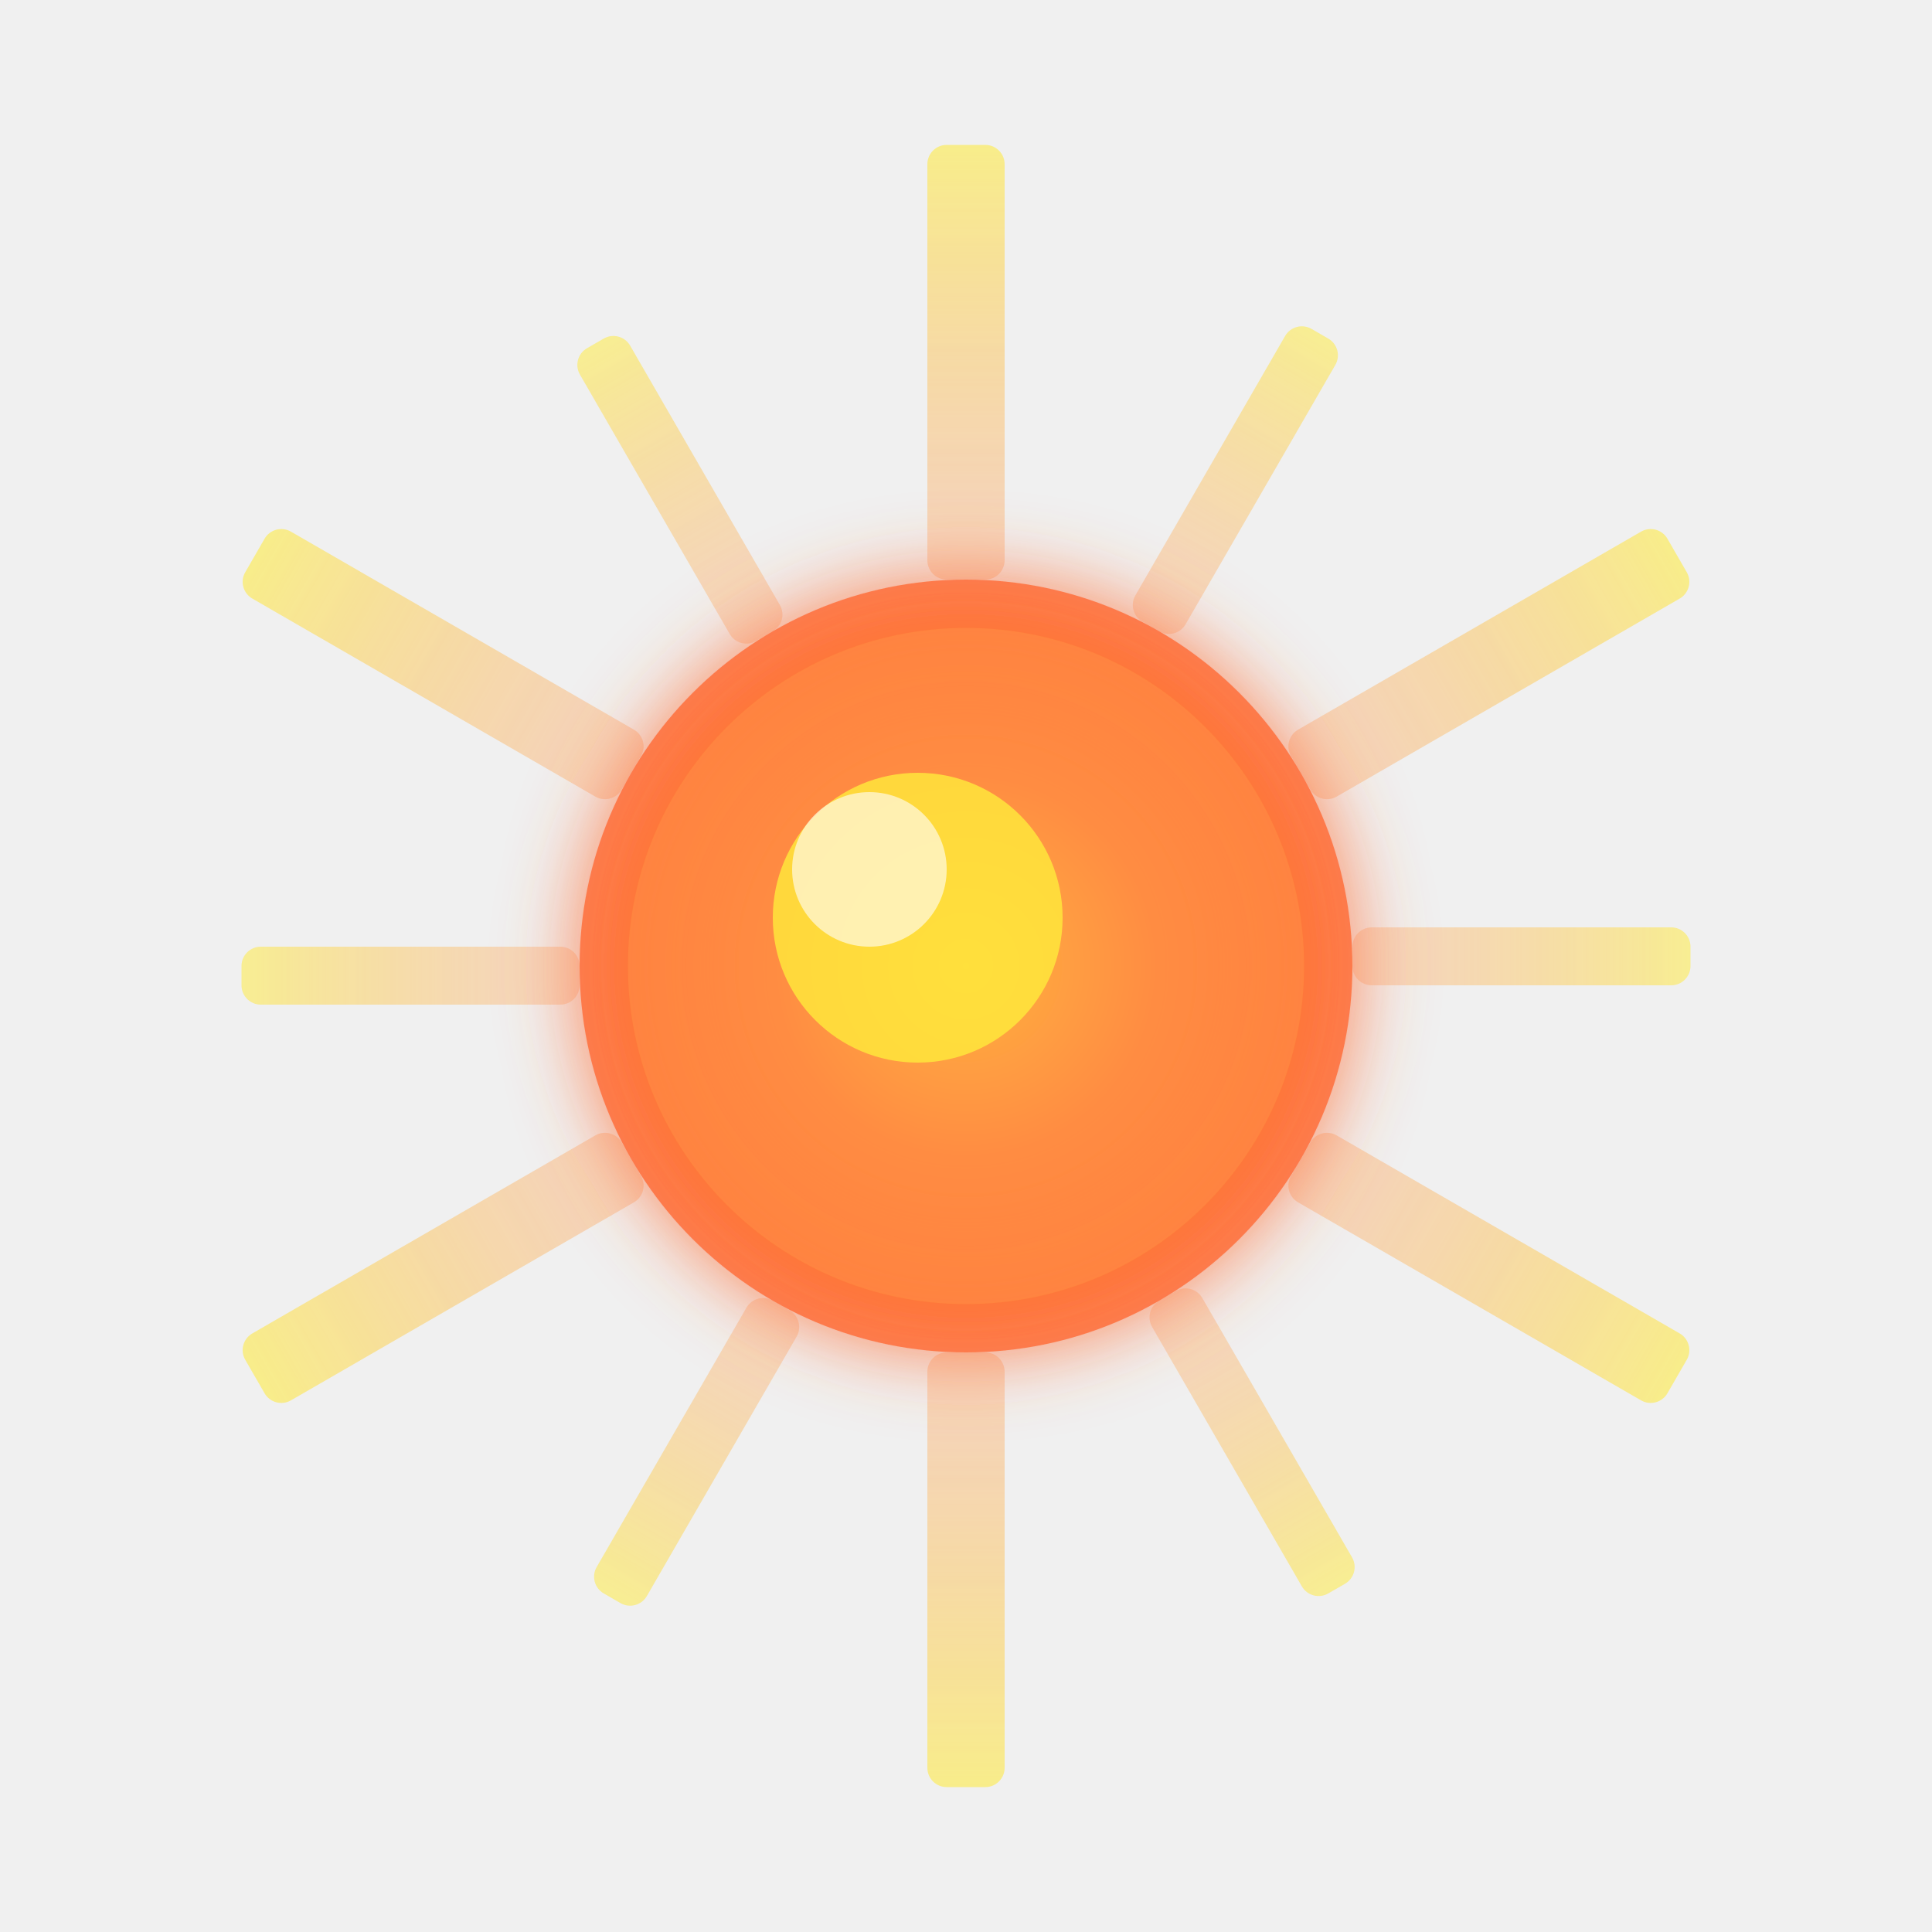
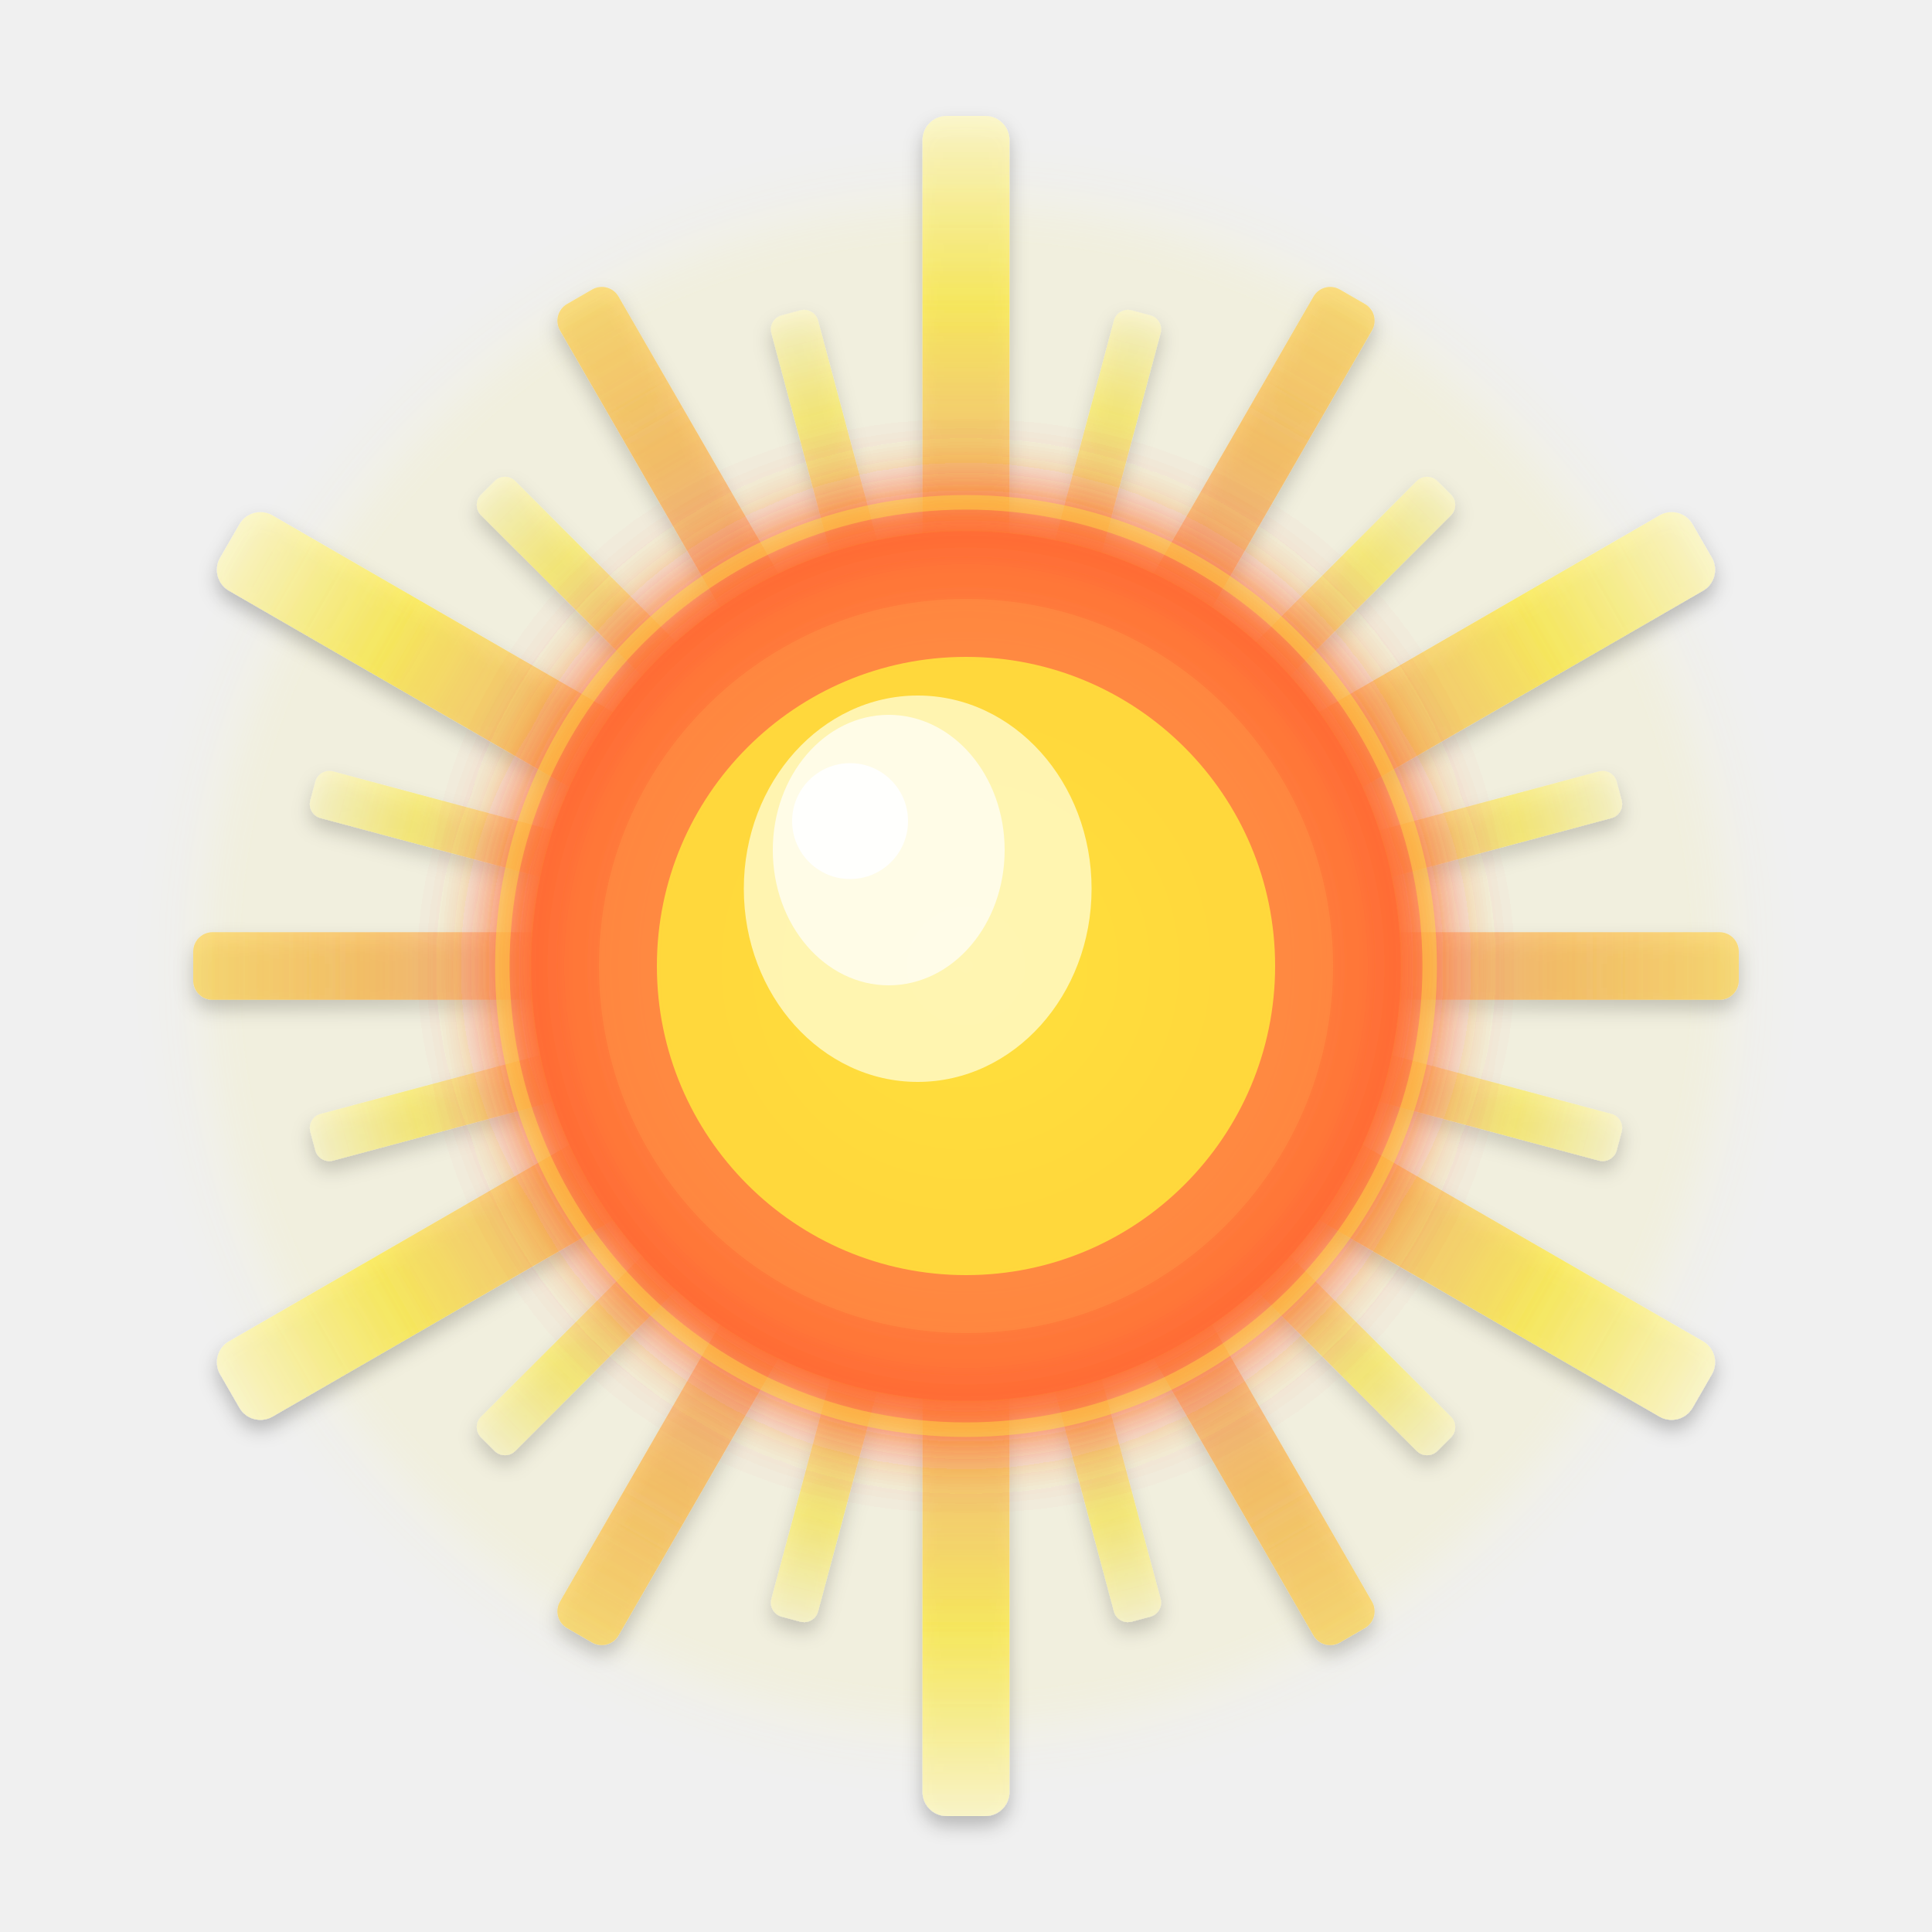
- <svg xmlns="http://www.w3.org/2000/svg" viewBox="0 0 200 200">
+ <svg xmlns="http://www.w3.org/2000/svg" viewBox="0 0 200 200" aria-labelledby="sunTitle sunDesc" role="img">
  <defs>
-     <radialGradient id="b" cx="50%" cy="50%" r="50%">
-       <stop offset="0%" style="stop-color:#ffeb3b;stop-opacity:1" />
-       <stop offset="50%" style="stop-color:#ff8c42;stop-opacity:1" />
-       <stop offset="100%" style="stop-color:#ff6b35;stop-opacity:.8" />
+     <radialGradient id="sunCore" cx="50%" cy="50%" r="50%">
+       <stop offset="0%" style="stop-color:#ffffff;stop-opacity:1" />
+       <stop offset="20%" style="stop-color:#ffeb3b;stop-opacity:1" />
+       <stop offset="60%" style="stop-color:#ff8c42;stop-opacity:1" />
+       <stop offset="100%" style="stop-color:#ff6b35;stop-opacity:0.9" />
    </radialGradient>
-     <linearGradient id="a" x1="0%" x2="0%" y1="0%" y2="100%">
-       <stop offset="0%" style="stop-color:#ffeb3b;stop-opacity:.8" />
-       <stop offset="100%" style="stop-color:#ff8c42;stop-opacity:.4" />
+     <linearGradient id="rayGradient" x1="0%" x2="0%" y1="0%" y2="100%">
+       <stop offset="0%" style="stop-color:#fff9c4;stop-opacity:0.95" />
+       <stop offset="40%" style="stop-color:#ffeb3b;stop-opacity:0.85" />
+       <stop offset="100%" style="stop-color:#ff8c42;stop-opacity:0.5" />
    </linearGradient>
-     <filter id="c" width="200%" height="200%" x="-50%" y="-50%">
-       <feGaussianBlur result="coloredBlur" stdDeviation="4" />
+     <linearGradient id="rayGradientAlt" x1="0%" x2="0%" y1="0%" y2="100%">
+       <stop offset="0%" style="stop-color:#ffd54f;stop-opacity:0.9" />
+       <stop offset="50%" style="stop-color:#ffa726;stop-opacity:0.75" />
+       <stop offset="100%" style="stop-color:#ff7043;stop-opacity:0.4" />
+     </linearGradient>
+     <filter id="sunGlow" width="200%" height="200%" x="-50%" y="-50%">
+       <feGaussianBlur in="SourceGraphic" stdDeviation="5" result="blur" />
+       <feComponentTransfer in="blur" result="glow">
+         <feFuncA type="linear" slope="1.8" />
+       </feComponentTransfer>
      <feMerge>
-         <feMergeNode in="coloredBlur" />
+         <feMergeNode in="glow" />
+         <feMergeNode in="glow" />
+         <feMergeNode in="SourceGraphic" />
+       </feMerge>
+     </filter>
+     <filter id="rayShadow" x="-20%" y="-20%" width="140%" height="140%">
+       <feGaussianBlur in="SourceAlpha" stdDeviation="1" result="blur" />
+       <feOffset in="blur" dx="0" dy="1" result="offsetBlur" />
+       <feComponentTransfer in="offsetBlur" result="shadow">
+         <feFuncA type="linear" slope="0.3" />
+       </feComponentTransfer>
+       <feMerge>
+         <feMergeNode in="shadow" />
        <feMergeNode in="SourceGraphic" />
      </feMerge>
    </filter>
  </defs>
-   <g fill="url(#a)">
-     <rect width="8" height="45" x="96" y="15" opacity=".7" rx="2" />
-     <rect width="6" height="35" x="96" y="25" opacity=".65" rx="2" transform="rotate(30 100 100)" />
-     <rect width="8" height="45" x="96" y="15" opacity=".7" rx="2" transform="rotate(60 100 100)" />
-     <rect width="6" height="35" x="96" y="25" opacity=".65" rx="2" transform="rotate(90 100 100)" />
-     <rect width="8" height="45" x="96" y="15" opacity=".7" rx="2" transform="rotate(120 100 100)" />
-     <rect width="6" height="35" x="96" y="25" opacity=".65" rx="2" transform="rotate(150 100 100)" />
-     <rect width="8" height="45" x="96" y="15" opacity=".7" rx="2" transform="rotate(180 100 100)" />
-     <rect width="6" height="35" x="96" y="25" opacity=".65" rx="2" transform="rotate(210 100 100)" />
-     <rect width="8" height="45" x="96" y="15" opacity=".7" rx="2" transform="rotate(240 100 100)" />
-     <rect width="6" height="35" x="96" y="25" opacity=".65" rx="2" transform="rotate(270 100 100)" />
-     <rect width="8" height="45" x="96" y="15" opacity=".7" rx="2" transform="rotate(300 100 100)" />
-     <rect width="6" height="35" x="96" y="25" opacity=".65" rx="2" transform="rotate(330 100 100)" />
+   <circle cx="100" cy="100" r="75" fill="#ffeb3b" opacity="0.1" filter="url(#sunGlow)" />
+   <g filter="url(#rayShadow)">
+     <rect width="9" height="50" x="95.5" y="12" fill="url(#rayGradient)" opacity="0.85" rx="2.5" />
+     <rect width="9" height="50" x="95.5" y="12" fill="url(#rayGradient)" opacity="0.85" rx="2.5" transform="rotate(60 100 100)" />
+     <rect width="9" height="50" x="95.5" y="12" fill="url(#rayGradient)" opacity="0.85" rx="2.5" transform="rotate(120 100 100)" />
+     <rect width="9" height="50" x="95.5" y="12" fill="url(#rayGradient)" opacity="0.85" rx="2.5" transform="rotate(180 100 100)" />
+     <rect width="9" height="50" x="95.5" y="12" fill="url(#rayGradient)" opacity="0.85" rx="2.5" transform="rotate(240 100 100)" />
+     <rect width="9" height="50" x="95.5" y="12" fill="url(#rayGradient)" opacity="0.85" rx="2.5" transform="rotate(300 100 100)" />
+     <rect width="7" height="40" x="96.5" y="20" fill="url(#rayGradientAlt)" opacity="0.75" rx="2" transform="rotate(30 100 100)" />
+     <rect width="7" height="40" x="96.5" y="20" fill="url(#rayGradientAlt)" opacity="0.75" rx="2" transform="rotate(90 100 100)" />
+     <rect width="7" height="40" x="96.5" y="20" fill="url(#rayGradientAlt)" opacity="0.75" rx="2" transform="rotate(150 100 100)" />
+     <rect width="7" height="40" x="96.5" y="20" fill="url(#rayGradientAlt)" opacity="0.75" rx="2" transform="rotate(210 100 100)" />
+     <rect width="7" height="40" x="96.5" y="20" fill="url(#rayGradientAlt)" opacity="0.75" rx="2" transform="rotate(270 100 100)" />
+     <rect width="7" height="40" x="96.5" y="20" fill="url(#rayGradientAlt)" opacity="0.75" rx="2" transform="rotate(330 100 100)" />
+     <rect width="5" height="28" x="97.5" y="30" fill="url(#rayGradient)" opacity="0.65" rx="1.5" transform="rotate(15 100 100)" />
+     <rect width="5" height="28" x="97.5" y="30" fill="url(#rayGradient)" opacity="0.65" rx="1.5" transform="rotate(45 100 100)" />
+     <rect width="5" height="28" x="97.5" y="30" fill="url(#rayGradient)" opacity="0.65" rx="1.5" transform="rotate(75 100 100)" />
+     <rect width="5" height="28" x="97.5" y="30" fill="url(#rayGradient)" opacity="0.65" rx="1.5" transform="rotate(105 100 100)" />
+     <rect width="5" height="28" x="97.5" y="30" fill="url(#rayGradient)" opacity="0.65" rx="1.5" transform="rotate(135 100 100)" />
+     <rect width="5" height="28" x="97.5" y="30" fill="url(#rayGradient)" opacity="0.65" rx="1.5" transform="rotate(165 100 100)" />
+     <rect width="5" height="28" x="97.5" y="30" fill="url(#rayGradient)" opacity="0.65" rx="1.5" transform="rotate(195 100 100)" />
+     <rect width="5" height="28" x="97.5" y="30" fill="url(#rayGradient)" opacity="0.65" rx="1.5" transform="rotate(225 100 100)" />
+     <rect width="5" height="28" x="97.5" y="30" fill="url(#rayGradient)" opacity="0.65" rx="1.5" transform="rotate(255 100 100)" />
+     <rect width="5" height="28" x="97.5" y="30" fill="url(#rayGradient)" opacity="0.65" rx="1.5" transform="rotate(285 100 100)" />
+     <rect width="5" height="28" x="97.5" y="30" fill="url(#rayGradient)" opacity="0.65" rx="1.5" transform="rotate(315 100 100)" />
+     <rect width="5" height="28" x="97.5" y="30" fill="url(#rayGradient)" opacity="0.65" rx="1.5" transform="rotate(345 100 100)" />
  </g>
-   <circle cx="100" cy="100" r="40" fill="url(#b)" filter="url(#c)" />
-   <circle cx="100" cy="100" r="35" fill="#ff8c42" opacity=".6" />
-   <circle cx="95" cy="95" r="15" fill="#ffeb3b" opacity=".8" />
-   <circle cx="90" cy="90" r="8" fill="#fff" opacity=".6" />
+   <circle cx="100" cy="100" r="45" fill="url(#sunCore)" filter="url(#sunGlow)" />
+   <circle cx="100" cy="100" r="38" fill="#ff8c42" opacity="0.7" />
+   <circle cx="100" cy="100" r="32" fill="#ffeb3b" opacity="0.8" />
+   <ellipse cx="95" cy="92" fill="#fff9c4" opacity="0.85" rx="18" ry="20" />
+   <ellipse cx="92" cy="88" fill="#ffffff" opacity="0.7" rx="12" ry="14" />
+   <circle cx="88" cy="85" r="6" fill="#fff" opacity="0.9" />
+   <circle cx="100" cy="100" r="48" fill="none" stroke="#ffeb3b" stroke-width="1.5" opacity="0.4" />
</svg>
